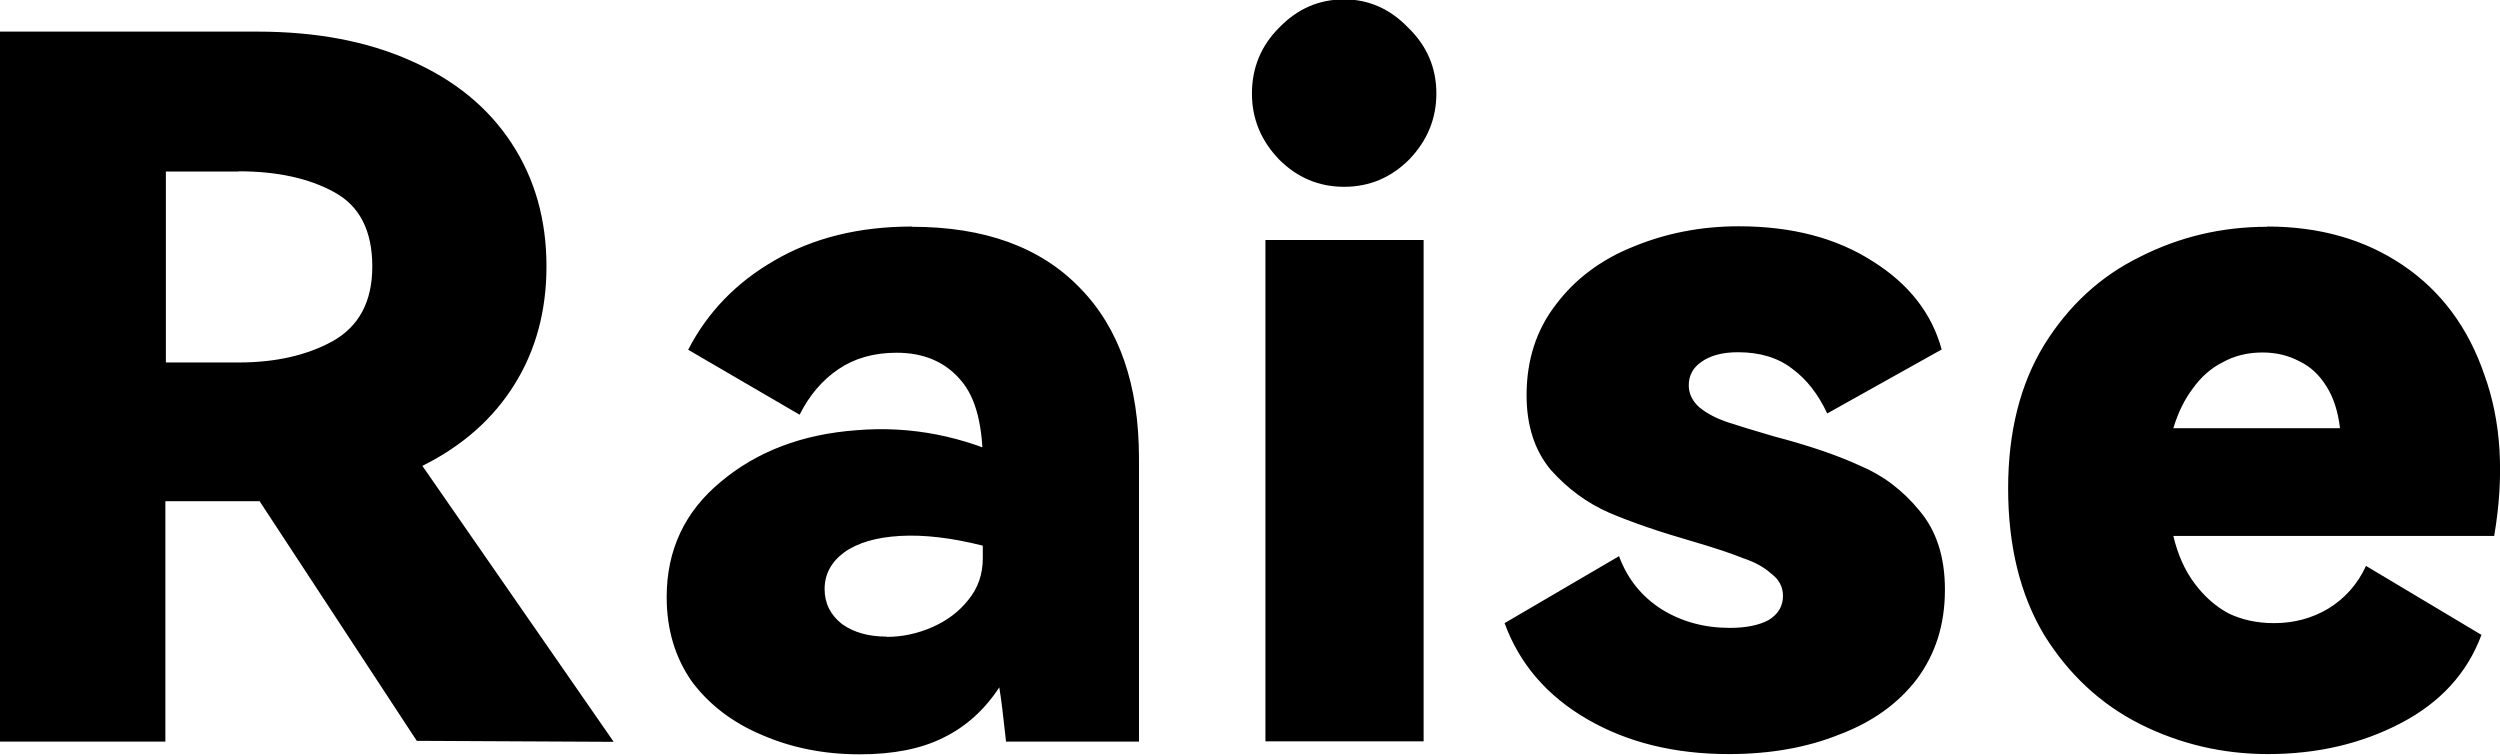
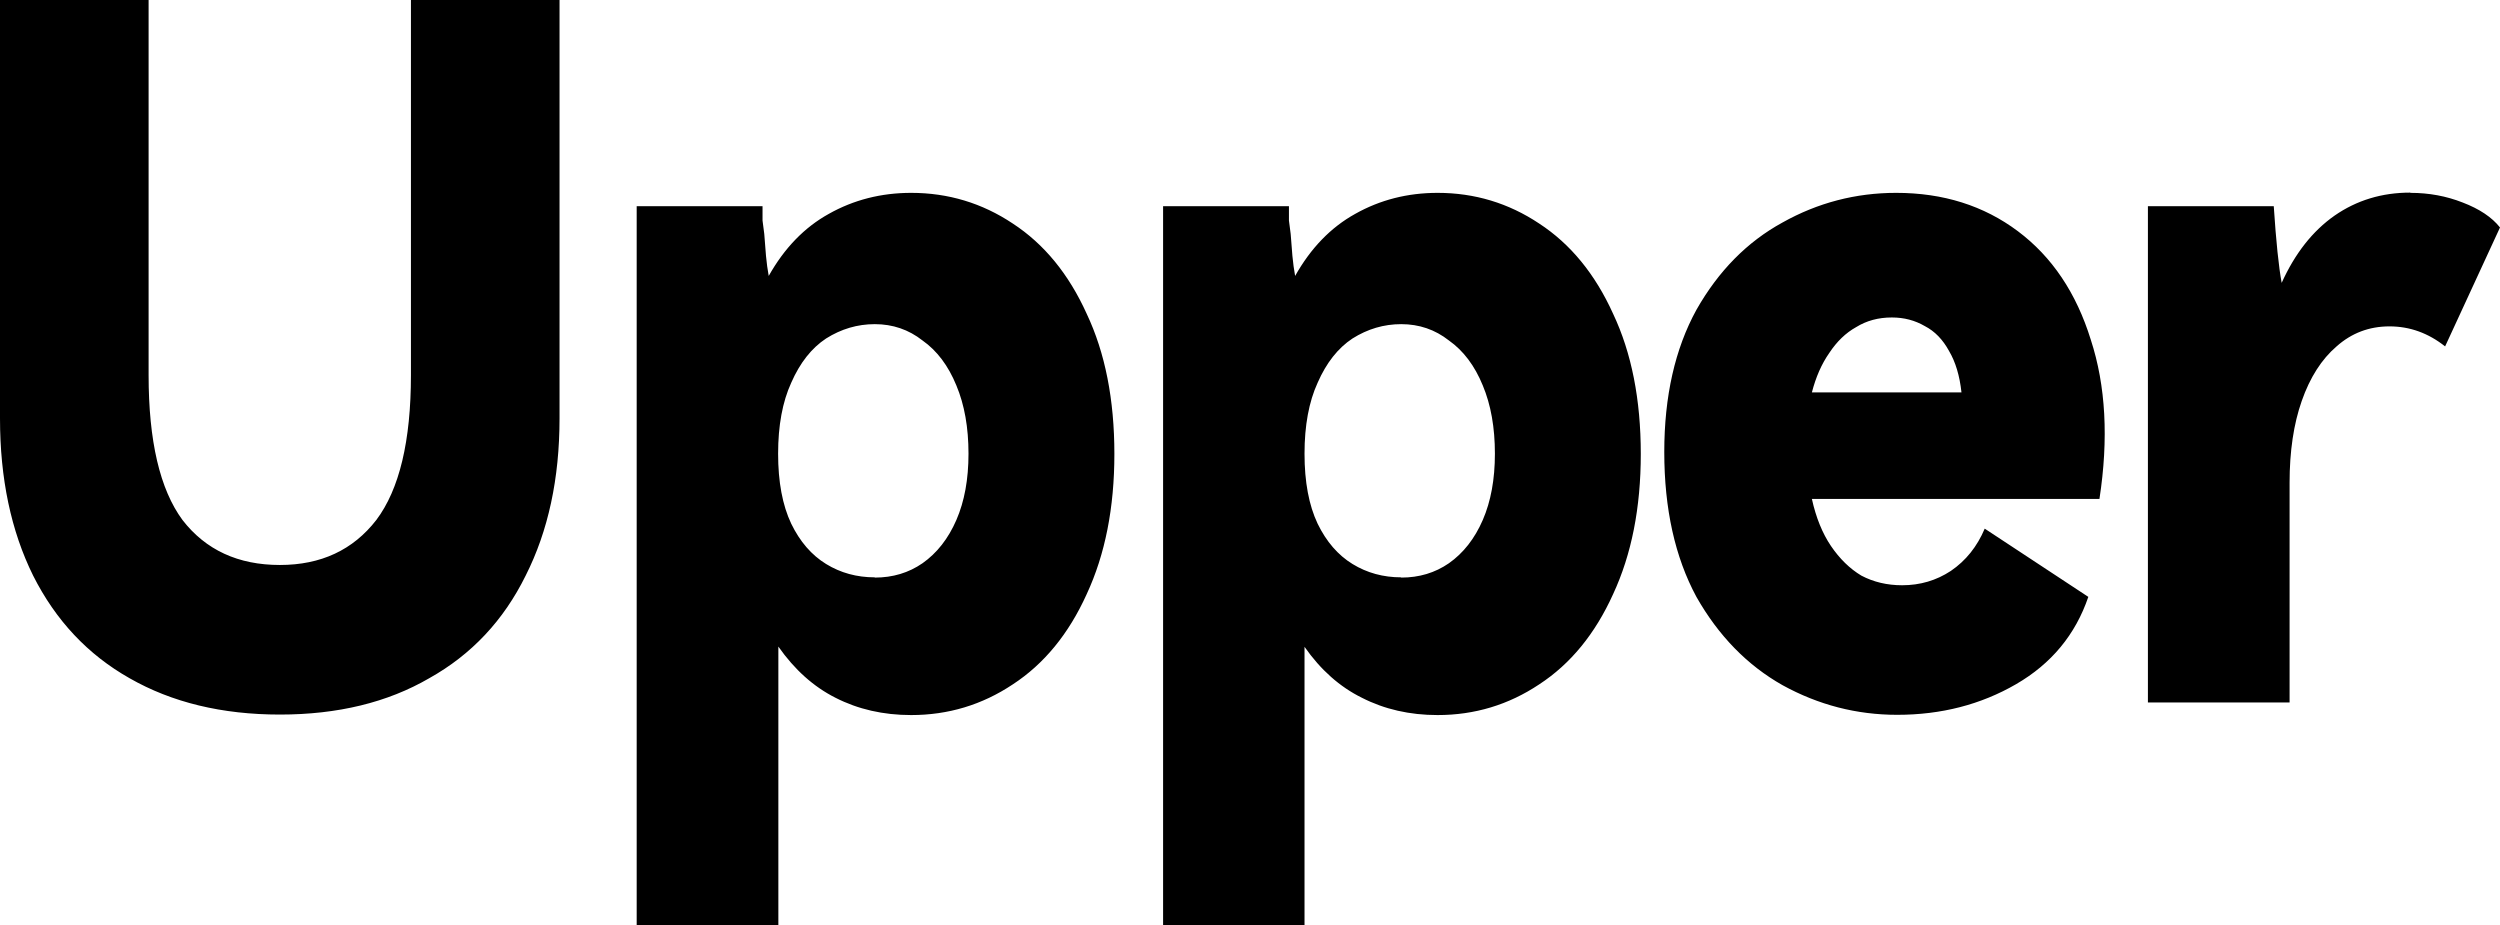
- <svg xmlns="http://www.w3.org/2000/svg" width="10.004mm" height="3.019mm" viewBox="0 0 10.004 3.019" version="1.1" id="svg1">
+ <svg xmlns="http://www.w3.org/2000/svg" width="10.111mm" height="3.741mm" viewBox="0 0 10.111 3.741" version="1.1" id="svg1">
  <defs id="defs1" />
-   <g id="layer1" transform="translate(-59.63324,-153.0875)">
-     <text xml:space="preserve" style="font-style:normal;font-variant:normal;font-weight:bold;font-stretch:normal;font-size:3.528px;line-height:0.9;font-family:'HarmonyOS Sans';-inkscape-font-specification:'HarmonyOS Sans Bold';text-align:center;text-decoration-color:#000000;letter-spacing:0.079px;writing-mode:lr-tb;direction:ltr;text-anchor:middle;fill:#000000;stroke-width:0.265" x="68.658" y="148.461" id="text1">
-       <tspan id="tspan1" style="stroke-width:0.265" x="68.658" y="148.461" />
-     </text>
-     <path d="m 61.325,154.954 0.764,1.102 -0.788,-0.004 -0.629,-0.959 q -0.004,0 -0.012,0 -0.004,0 -0.008,0 h -0.357 v 0.962 h -0.664 v -2.841 h 1.032 q 0.353,0 0.613,0.116 0.264,0.116 0.404,0.33 0.14,0.213 0.14,0.493 0,0.268 -0.128,0.473 -0.128,0.206 -0.369,0.326 z m -0.737,-1.18 h -0.291 v 0.764 h 0.291 q 0.221,0 0.376,-0.085 0.159,-0.089 0.159,-0.299 0,-0.217 -0.155,-0.299 -0.151,-0.082 -0.38,-0.082 z m 2.695,0.221 q 0.435,0 0.671,0.244 0.237,0.241 0.237,0.683 v 1.133 h -0.532 q -0.016,-0.151 -0.027,-0.217 -0.089,0.136 -0.225,0.202 -0.132,0.066 -0.334,0.066 -0.213,0 -0.392,-0.078 -0.175,-0.074 -0.279,-0.213 -0.101,-0.144 -0.101,-0.338 0,-0.283 0.217,-0.462 0.217,-0.182 0.543,-0.206 0.326,-0.027 0.633,0.124 l -0.128,0.144 v -0.116 q 0.004,-0.248 -0.089,-0.353 -0.093,-0.109 -0.256,-0.109 -0.136,0 -0.233,0.066 -0.097,0.066 -0.155,0.182 l -0.446,-0.26 q 0.116,-0.225 0.345,-0.357 0.233,-0.136 0.551,-0.136 z m -0.101,1.641 q 0.093,0 0.182,-0.039 0.089,-0.039 0.144,-0.109 0.058,-0.07 0.058,-0.167 v -0.05 q -0.186,-0.047 -0.33,-0.039 -0.144,0.008 -0.225,0.066 -0.078,0.058 -0.078,0.147 0,0.085 0.07,0.14 0.07,0.05 0.179,0.05 z m 1.83,-1.801 q -0.151,0 -0.26,-0.109 -0.109,-0.113 -0.109,-0.264 0,-0.155 0.109,-0.264 0.109,-0.113 0.26,-0.113 0.147,0 0.256,0.113 0.113,0.109 0.113,0.264 0,0.151 -0.109,0.264 -0.109,0.109 -0.26,0.109 z m 0.318,0.213 v 2.006 h -0.633 v -2.006 z m 2.086,1.401 q 0,0.206 -0.113,0.357 -0.113,0.147 -0.31,0.221 -0.194,0.078 -0.442,0.078 -0.326,0 -0.567,-0.14 -0.241,-0.14 -0.33,-0.384 l 0.458,-0.268 q 0.05,0.136 0.171,0.213 0.12,0.074 0.272,0.074 0.097,0 0.155,-0.031 0.058,-0.035 0.058,-0.097 0,-0.054 -0.047,-0.089 -0.043,-0.039 -0.113,-0.062 -0.066,-0.027 -0.198,-0.066 -0.202,-0.058 -0.338,-0.116 -0.132,-0.058 -0.233,-0.171 -0.097,-0.116 -0.097,-0.299 0,-0.21 0.116,-0.361 0.116,-0.155 0.31,-0.233 0.198,-0.082 0.423,-0.082 0.318,0 0.536,0.14 0.217,0.136 0.276,0.353 l -0.458,0.256 q -0.054,-0.116 -0.14,-0.179 -0.085,-0.066 -0.217,-0.066 -0.093,0 -0.147,0.039 -0.05,0.035 -0.05,0.093 0,0.051 0.043,0.089 0.043,0.035 0.109,0.058 0.07,0.023 0.19,0.058 0.206,0.054 0.341,0.116 0.14,0.058 0.241,0.182 0.101,0.12 0.101,0.314 z m 1.29,-1.455 q 0.314,0 0.543,0.155 0.229,0.155 0.326,0.439 0.101,0.279 0.039,0.644 h -1.284 q 0.027,0.113 0.085,0.19 0.058,0.078 0.136,0.12 0.081,0.039 0.182,0.039 0.12,0 0.217,-0.058 0.101,-0.062 0.151,-0.171 l 0.462,0.276 q -0.085,0.229 -0.322,0.353 -0.237,0.124 -0.532,0.124 -0.272,0 -0.512,-0.12 -0.237,-0.12 -0.384,-0.357 -0.144,-0.241 -0.144,-0.586 0,-0.338 0.144,-0.574 0.147,-0.237 0.384,-0.353 0.237,-0.12 0.508,-0.12 z m -0.019,0.504 q -0.089,0 -0.159,0.039 -0.07,0.035 -0.12,0.105 -0.05,0.066 -0.078,0.159 h 0.667 q -0.012,-0.101 -0.054,-0.167 -0.043,-0.07 -0.109,-0.101 -0.066,-0.035 -0.147,-0.035 z" id="text3" style="font-weight:900;font-size:3.881px;line-height:0.9;font-family:'HarmonyOS Sans';-inkscape-font-specification:'HarmonyOS Sans Heavy';text-align:center;letter-spacing:0.079px;text-anchor:middle;stroke-width:0.265" aria-label="Raise" />
-   </g>
+   <path d="M 1.662,1.517 V 0 h 0.601 v 1.692 q 0,0.365 -0.137,0.636 -0.134,0.272 -0.39,0.415 -0.253,0.147 -0.604,0.147 -0.351,0 -0.608,-0.147 Q 0.271,2.6 0.134,2.328 0,2.057 0,1.692 V 0 h 0.601 v 1.517 q 0,0.4 0.137,0.586 0.141,0.182 0.394,0.182 0.249,0 0.39,-0.182 Q 1.662,1.917 1.662,1.517 Z M 3.685,0.78 q 0.225,0 0.411,0.124 0.19,0.124 0.299,0.365 0.112,0.237 0.112,0.567 0,0.326 -0.112,0.567 -0.109,0.241 -0.299,0.365 -0.186,0.124 -0.411,0.124 -0.169,0 -0.306,-0.07 Q 3.246,2.755 3.148,2.615 V 3.741 H 2.575 V 0.834 h 0.509 q 0,0.027 0,0.058 0.004,0.027 0.007,0.054 0.004,0.047 0.007,0.089 0.004,0.043 0.011,0.081 Q 3.204,0.947 3.352,0.865 3.503,0.78 3.685,0.78 Z M 3.538,2.336 q 0.109,0 0.193,-0.058 0.088,-0.062 0.137,-0.175 0.049,-0.113 0.049,-0.268 0,-0.159 -0.049,-0.276 -0.049,-0.12 -0.137,-0.182 -0.084,-0.066 -0.193,-0.066 -0.105,0 -0.197,0.058 -0.088,0.058 -0.141,0.179 -0.053,0.116 -0.053,0.287 0,0.171 0.053,0.283 0.053,0.109 0.141,0.163 0.088,0.054 0.197,0.054 z M 5.814,0.78 q 0.225,0 0.411,0.124 0.19,0.124 0.299,0.365 0.112,0.237 0.112,0.567 0,0.326 -0.112,0.567 -0.109,0.241 -0.299,0.365 -0.186,0.124 -0.411,0.124 -0.169,0 -0.306,-0.07 -0.134,-0.066 -0.232,-0.206 V 3.741 H 4.704 V 0.834 h 0.509 q 0,0.027 0,0.058 0.004,0.027 0.007,0.054 0.004,0.047 0.007,0.089 0.004,0.043 0.011,0.081 Q 5.333,0.947 5.481,0.865 5.632,0.78 5.814,0.78 Z M 5.667,2.336 q 0.109,0 0.193,-0.058 0.088,-0.062 0.137,-0.175 0.049,-0.113 0.049,-0.268 0,-0.159 -0.049,-0.276 -0.049,-0.12 -0.137,-0.182 -0.084,-0.066 -0.193,-0.066 -0.105,0 -0.197,0.058 -0.088,0.058 -0.141,0.179 -0.053,0.116 -0.053,0.287 0,0.171 0.053,0.283 0.053,0.109 0.141,0.163 0.088,0.054 0.197,0.054 z M 7.669,0.78 q 0.285,0 0.492,0.155 0.207,0.155 0.295,0.439 0.091,0.279 0.035,0.644 H 7.328 q 0.025,0.113 0.077,0.19 0.053,0.078 0.123,0.12 0.074,0.039 0.165,0.039 0.109,0 0.197,-0.058 0.091,-0.062 0.137,-0.171 L 8.446,2.414 Q 8.368,2.643 8.154,2.767 7.94,2.891 7.673,2.891 7.427,2.891 7.209,2.771 6.995,2.65 6.861,2.414 6.731,2.173 6.731,1.828 6.731,1.49 6.861,1.253 6.995,1.017 7.209,0.9 7.423,0.78 7.669,0.78 Z m -0.018,0.504 q -0.081,0 -0.144,0.039 -0.063,0.035 -0.109,0.105 -0.046,0.066 -0.07,0.159 H 7.933 Q 7.922,1.486 7.883,1.42 7.845,1.35 7.785,1.319 7.725,1.284 7.652,1.284 Z M 9.749,0.78 q 0.112,0 0.211,0.039 0.102,0.039 0.151,0.101 L 9.889,1.401 q -0.102,-0.081 -0.225,-0.081 -0.123,0 -0.214,0.081 -0.091,0.078 -0.141,0.221 -0.049,0.14 -0.049,0.33 v 0.889 h -0.573 V 0.834 h 0.509 q 0.014,0.213 0.032,0.31 0.081,-0.179 0.214,-0.272 0.134,-0.093 0.306,-0.093 z" id="text3" style="font-weight:900;font-size:3.881px;line-height:0.9;font-family:'HarmonyOS Sans';-inkscape-font-specification:'HarmonyOS Sans Heavy';text-align:center;letter-spacing:-0.132px;word-spacing:0px;text-anchor:middle;stroke-width:0.252" aria-label="Upper" />
</svg>
